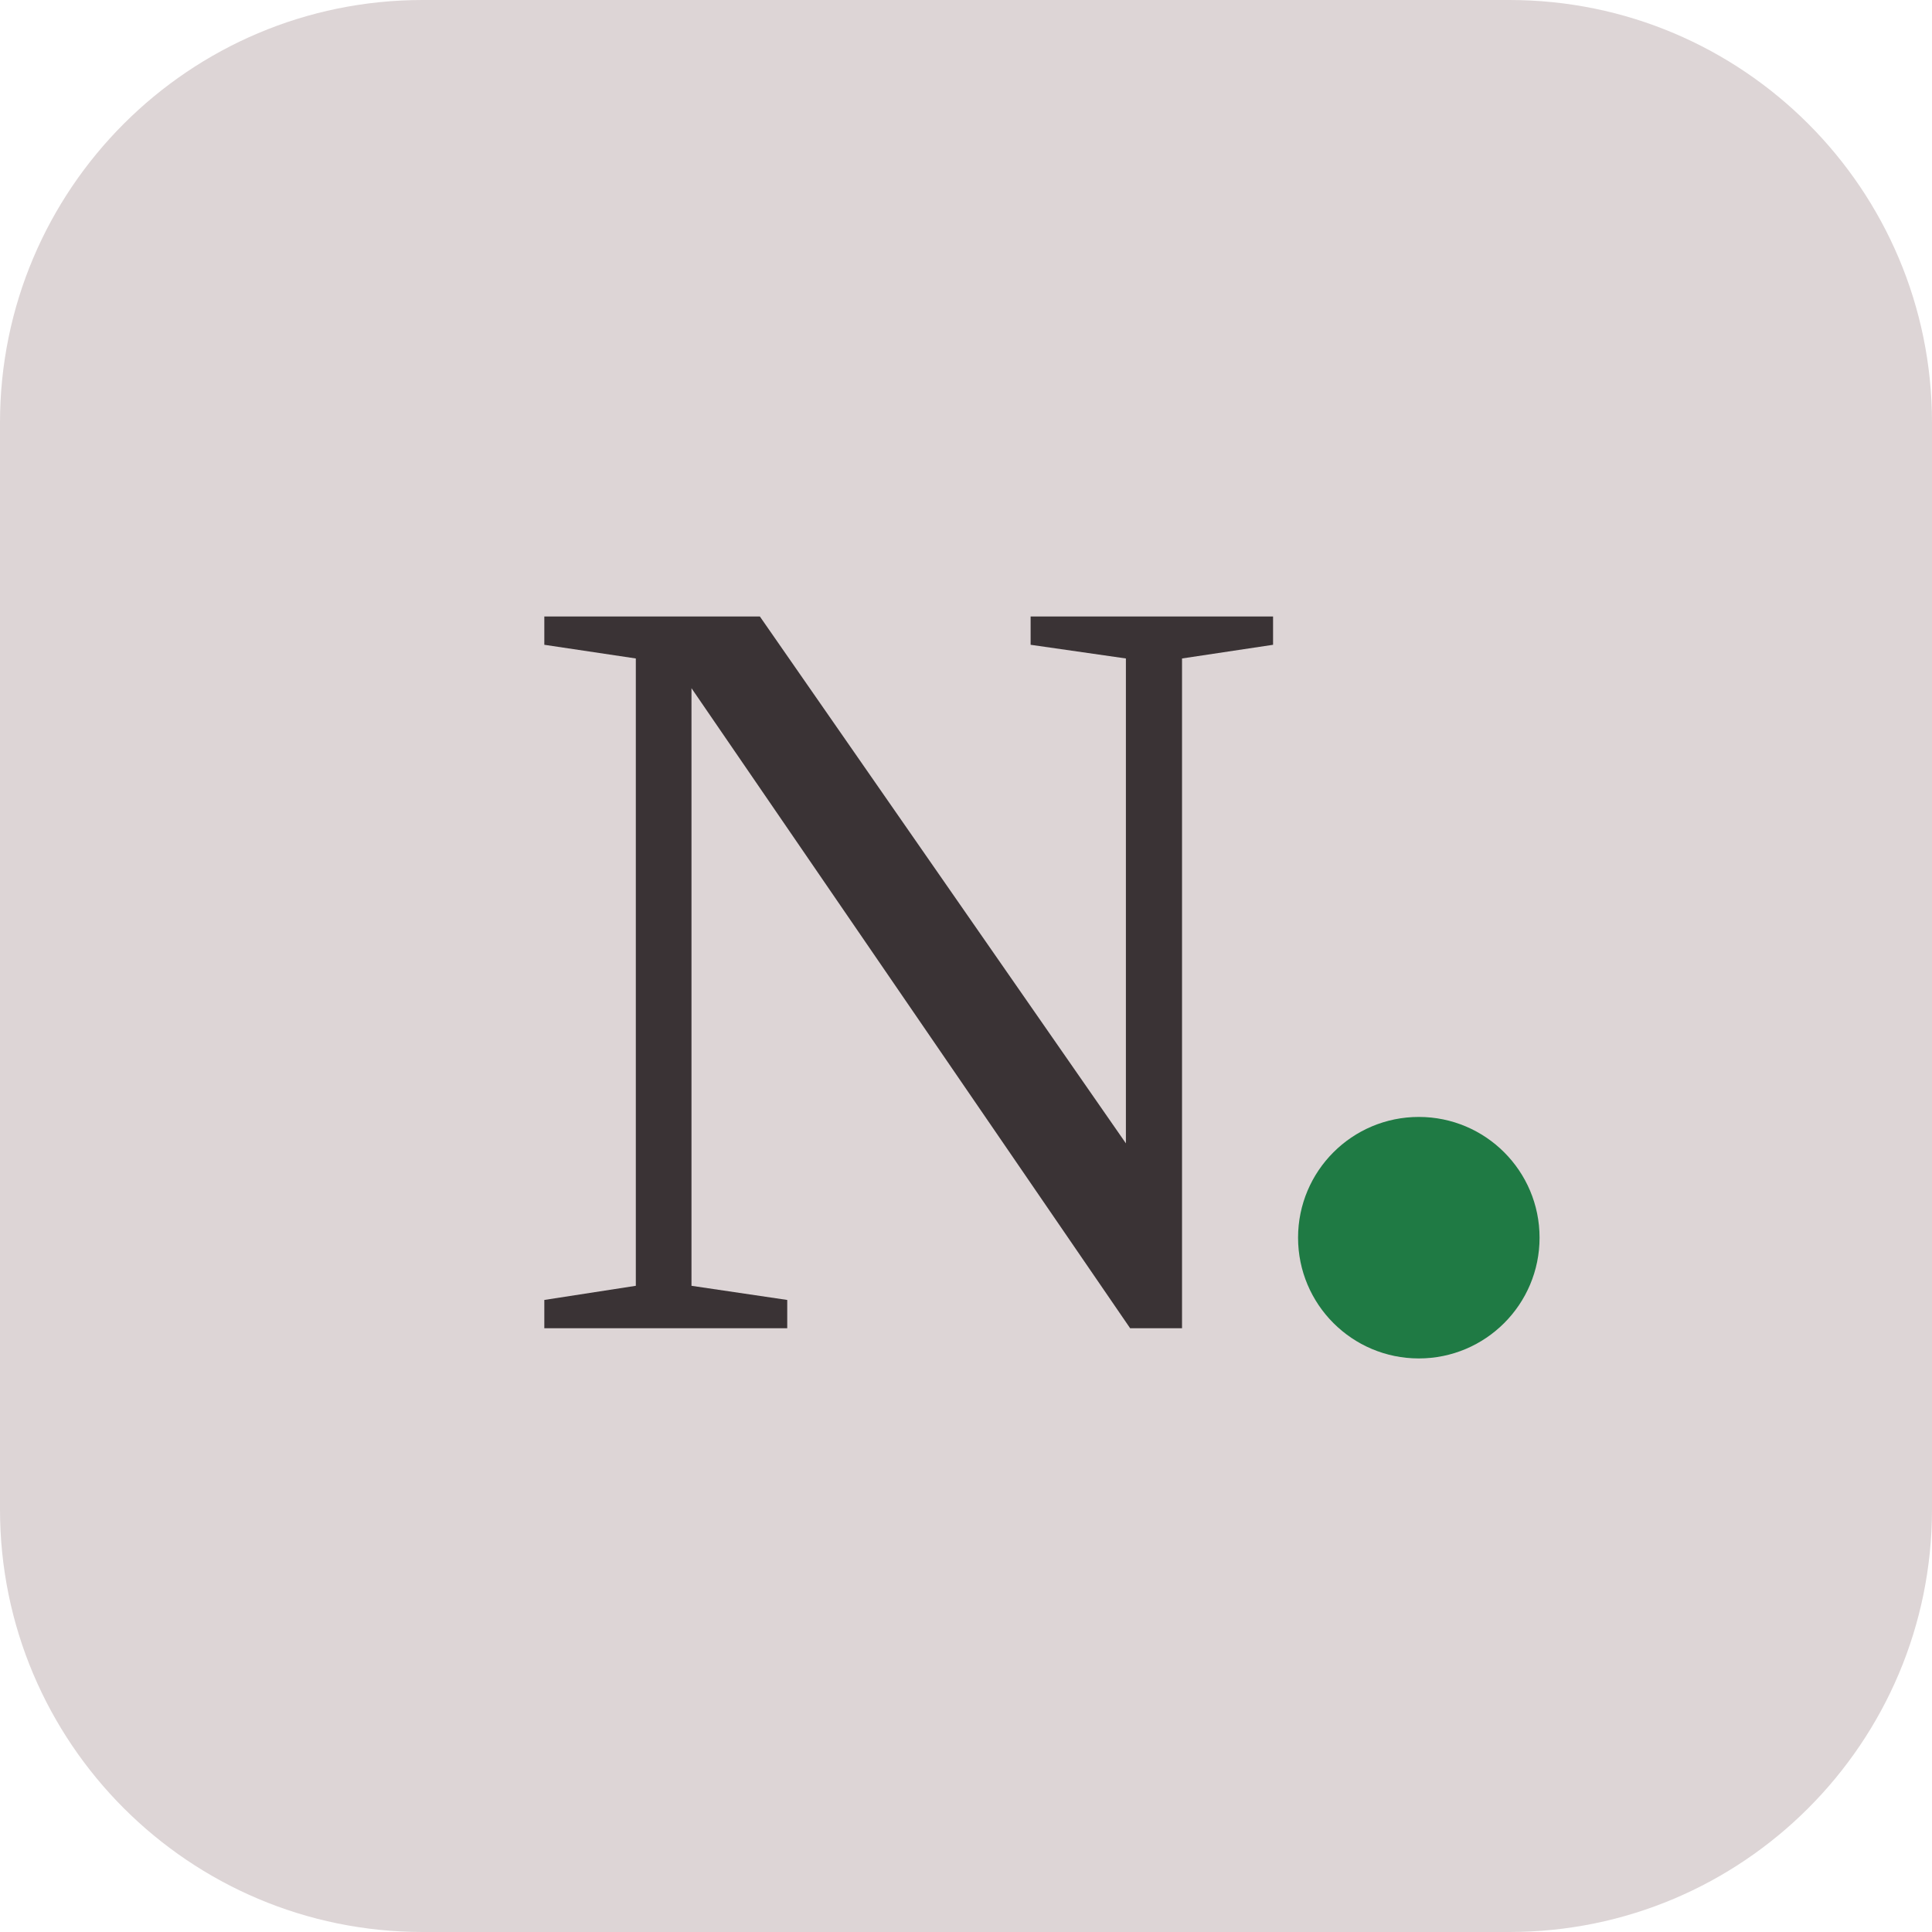
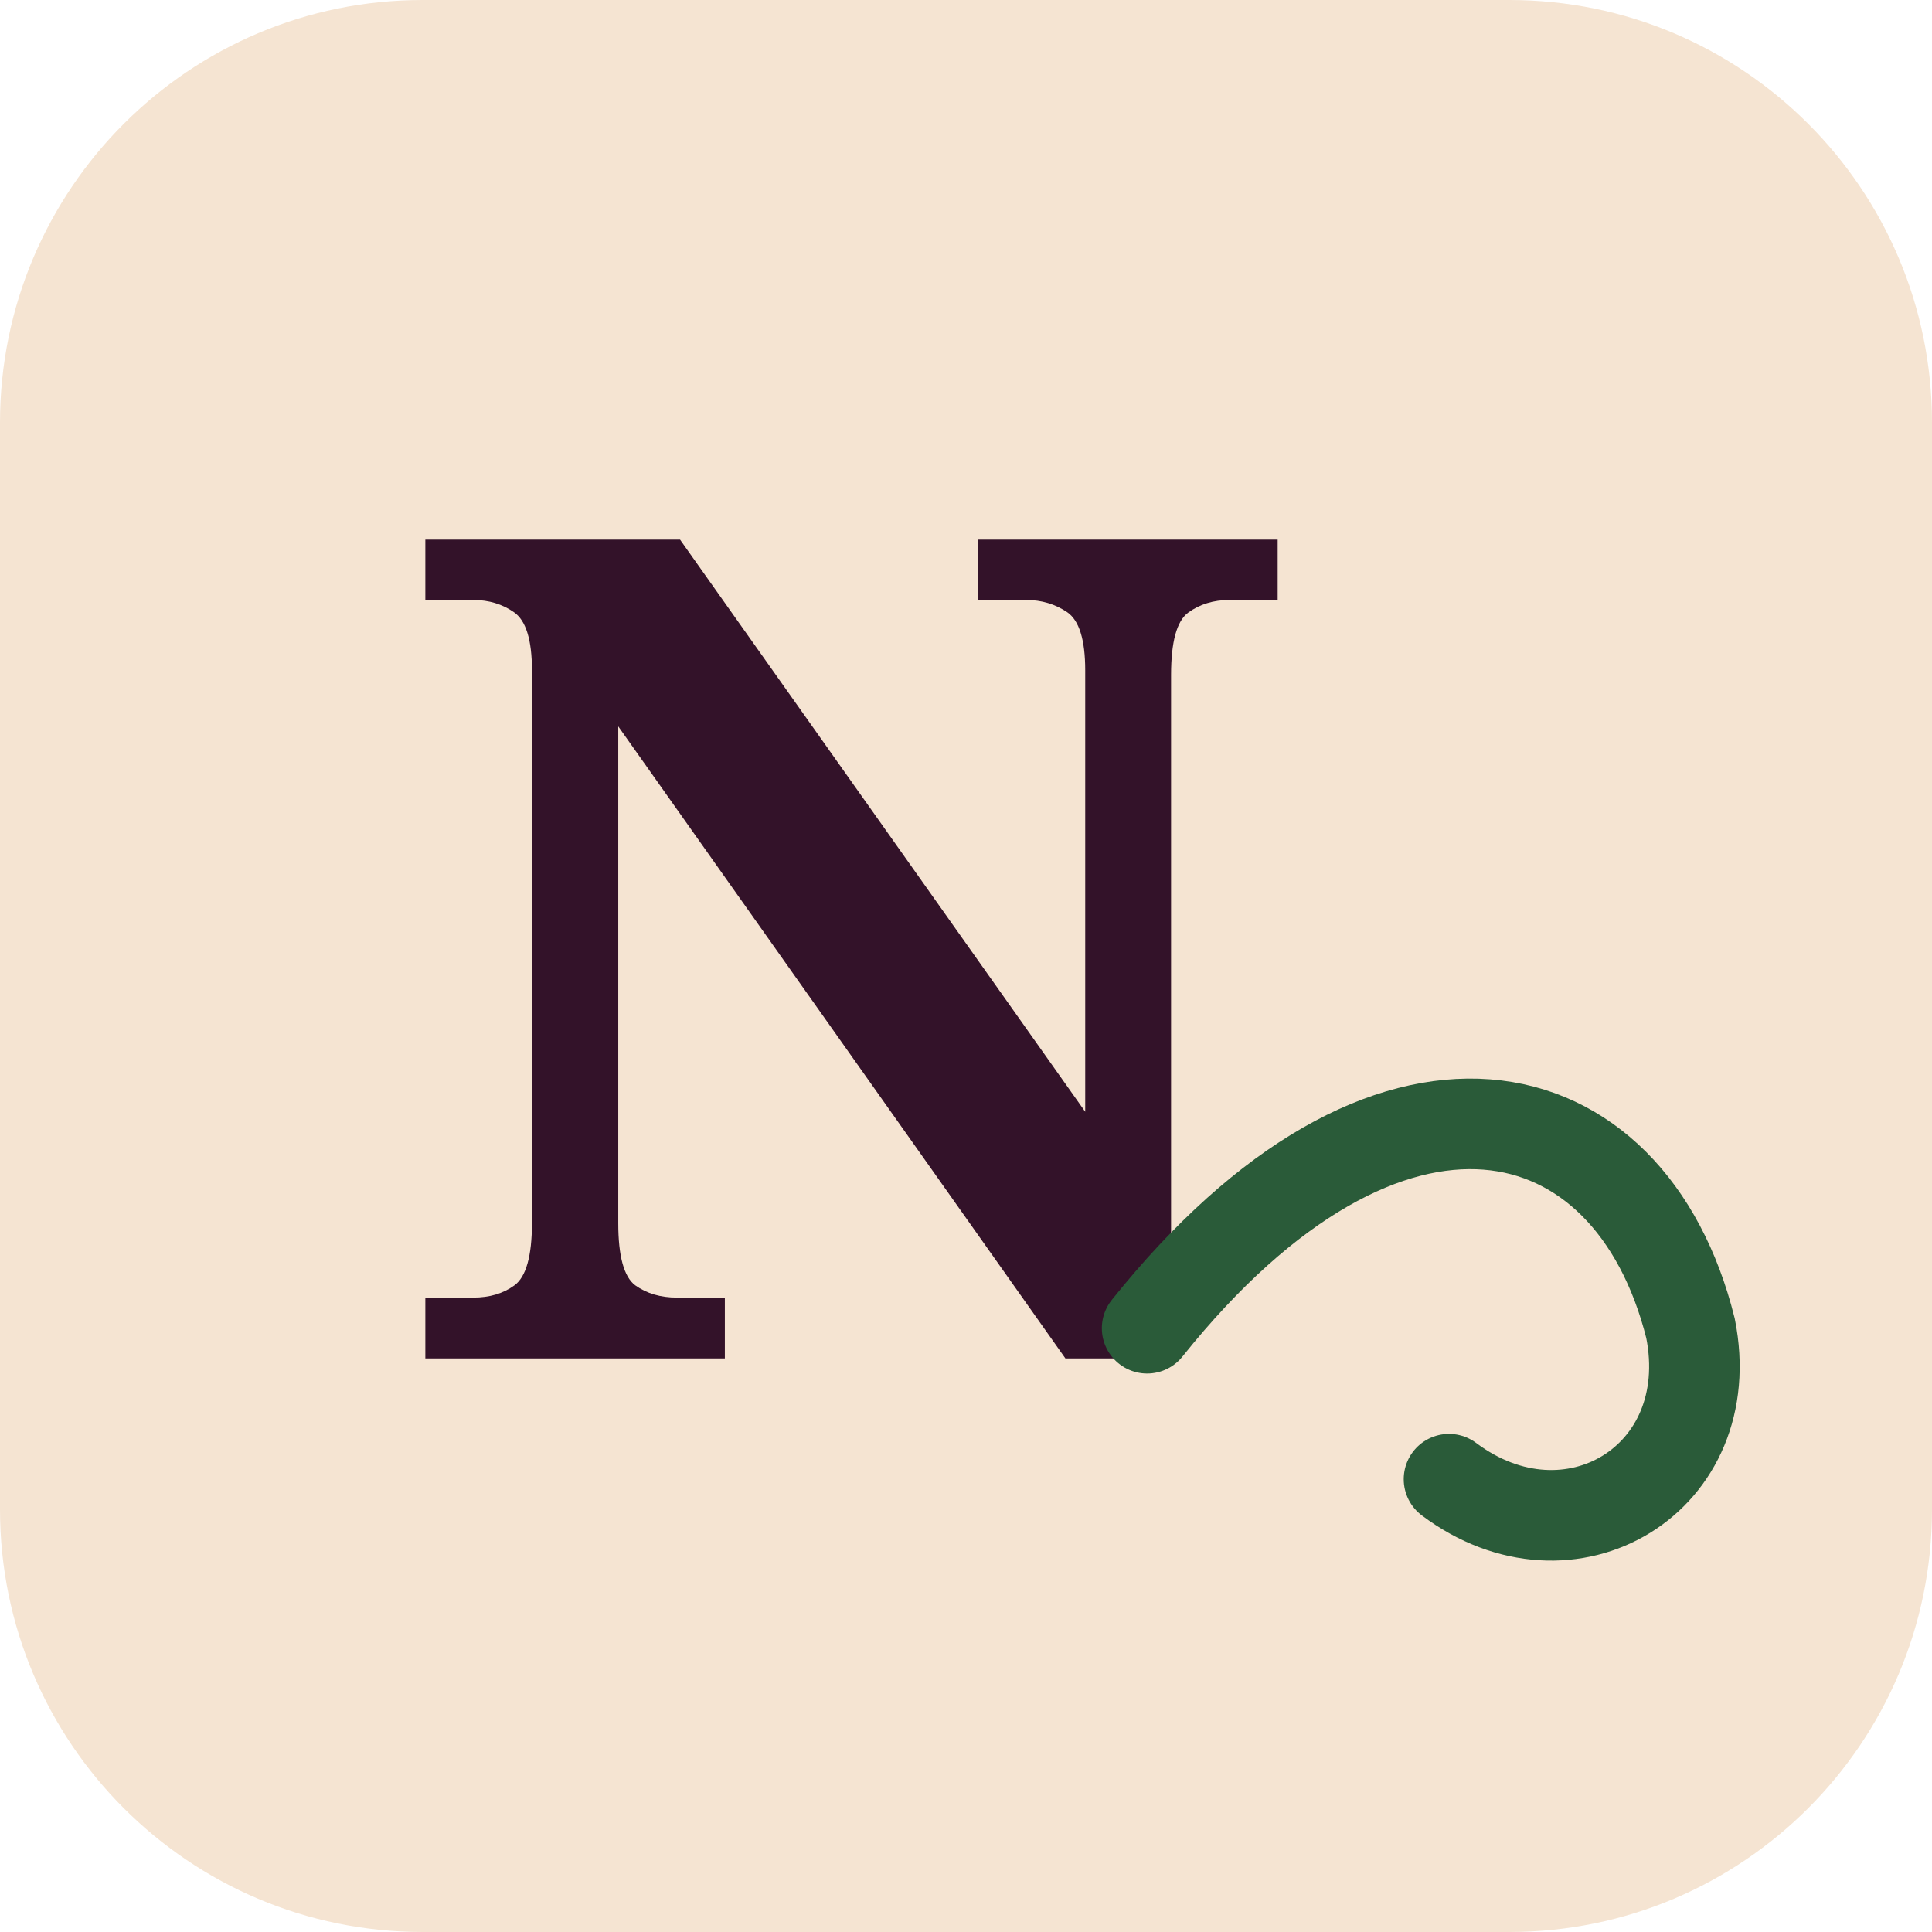
<svg xmlns="http://www.w3.org/2000/svg" viewBox="0 0 64 64">
-   <rect width="64" height="64" rx="14" fill="#DDD5D6" />
-   <text x="30" y="44" font-family="Georgia, 'Times New Roman', serif" font-size="36" fill="#3A3335" text-anchor="middle" letter-spacing="1">N</text>
-   <circle cx="47" cy="41" r="4" fill="#1F7A44" />
+   <rect width="64" height="64" rx="14" fill="#F5E4D2" />
+   <text x="28" y="45" font-family="'Playfair Display', Georgia, serif" font-size="38" font-weight="600" fill="#331229" text-anchor="middle">N</text>
+   <path d="M38 44 C 46 34, 54 36, 56 44 C 57 49, 52 52, 48 49" stroke="#2A5B39" stroke-width="3" fill="none" stroke-linecap="round" />
</svg>
